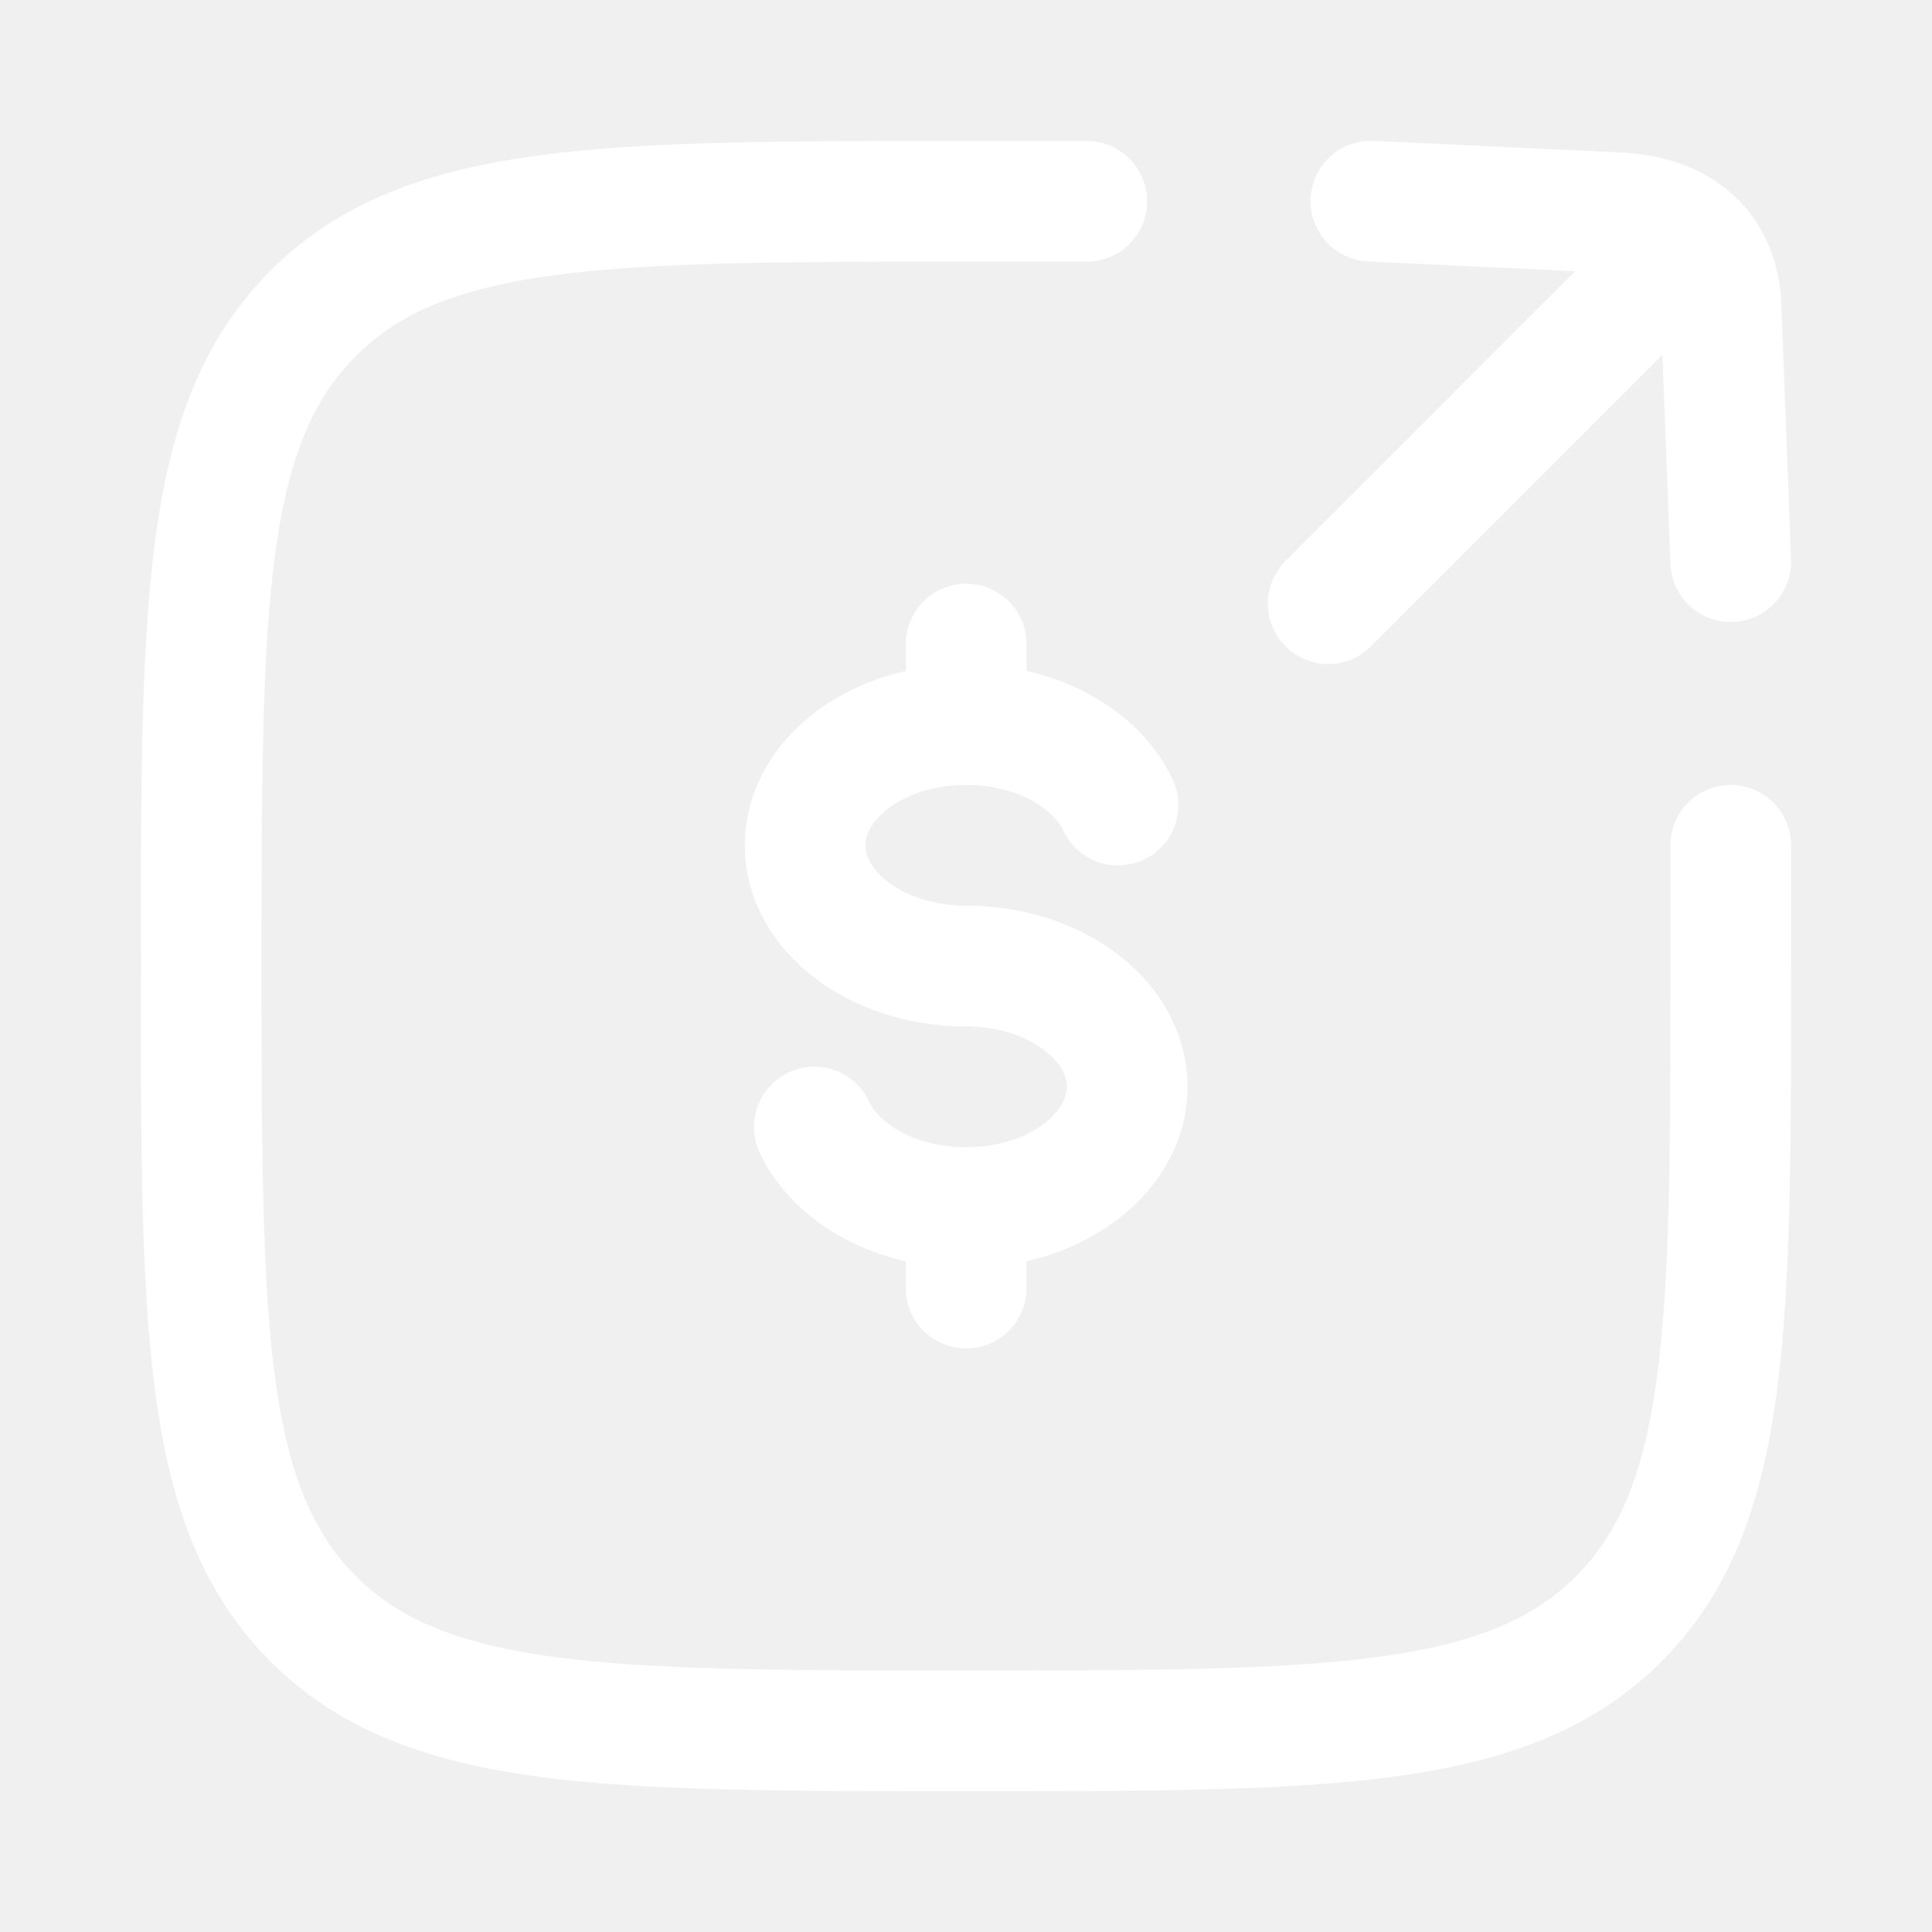
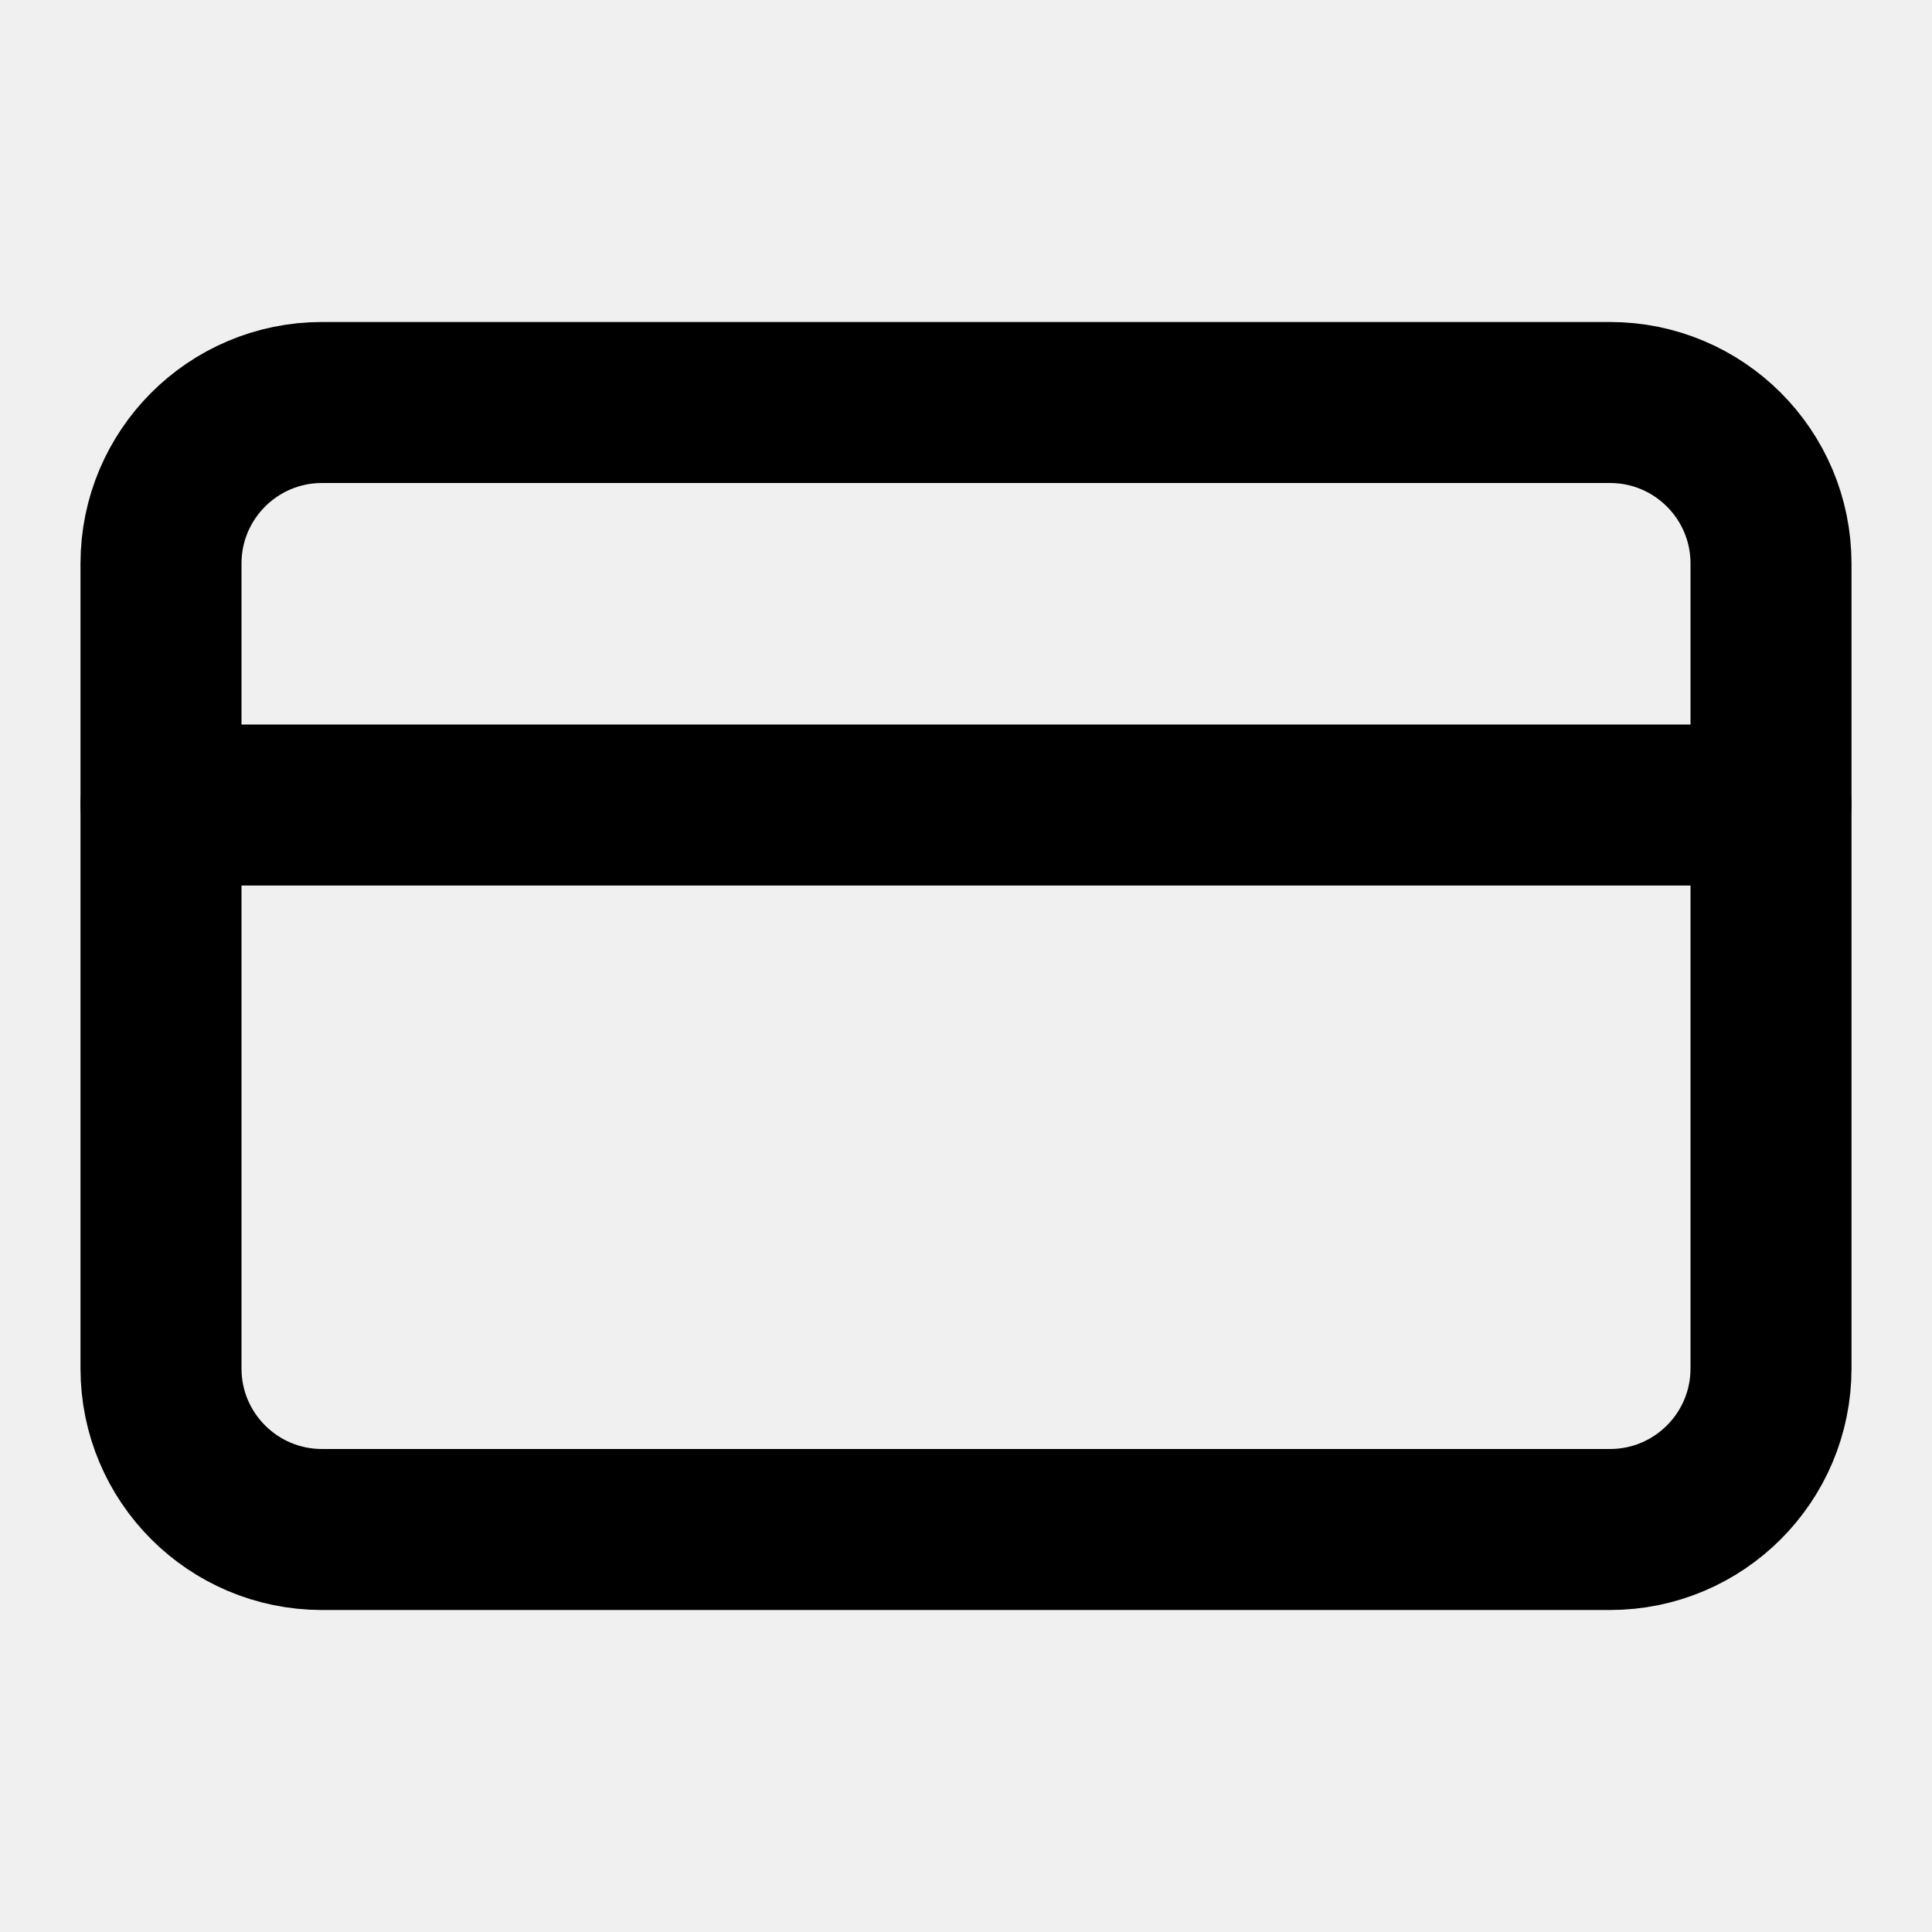
- <svg xmlns="http://www.w3.org/2000/svg" width="24" height="24" viewBox="0 0 24 24" fill="none">
-   <path d="M12.002 9.001C10.897 9.001 10.002 9.673 10.002 10.501C10.002 11.329 10.897 12.001 12.002 12.001C13.107 12.001 14.002 12.673 14.002 13.501C14.002 14.329 13.107 15.001 12.002 15.001M12.002 9.001C12.873 9.001 13.614 9.418 13.888 10.001M12.002 9.001V8.001M12.002 15.001C11.131 15.001 10.39 14.584 10.116 14.001M12.002 15.001V16.001" stroke="white" stroke-width="1.5" stroke-linecap="round" />
-   <path d="M13.5 2.501C13.5 2.501 12.684 2.501 12 2.501C7.522 2.501 5.282 2.501 3.891 3.892C2.5 5.283 2.5 7.523 2.5 12.001C2.5 16.479 2.5 18.718 3.891 20.11C5.282 21.501 7.522 21.501 12 21.501C16.478 21.501 18.718 21.501 20.109 20.11C21.5 18.718 21.5 16.479 21.5 12.001C21.5 11.317 21.5 10.501 21.5 10.501" stroke="white" stroke-width="1.5" stroke-linecap="round" />
-   <path d="M16.5 7.499L20.676 3.321M21.5 6.977L21.382 3.886C21.382 3.157 20.947 2.703 20.154 2.646L17.03 2.499" stroke="white" stroke-width="1.5" stroke-linecap="round" stroke-linejoin="round" />
+ <svg xmlns="http://www.w3.org/2000/svg" width="24" height="24" viewBox="0 0 24 24" fill="none" stroke="currentColor" stroke-width="2" stroke-linecap="round" stroke-linejoin="round" class="lucide lucide-credit-card">
+   <rect width="20" height="14" x="2" y="5" rx="2" />
+   <line x1="2" x2="22" y1="10" y2="10" />
</svg>
